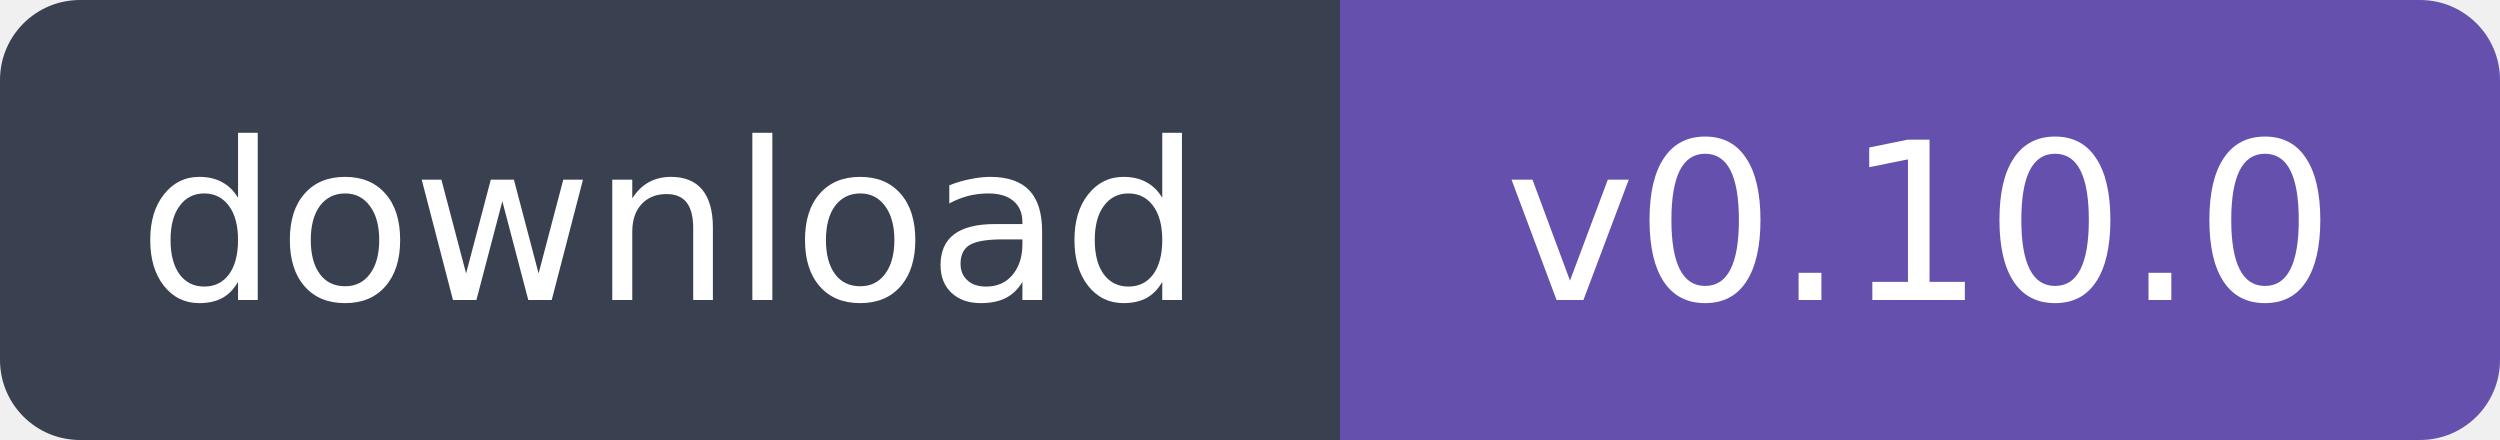
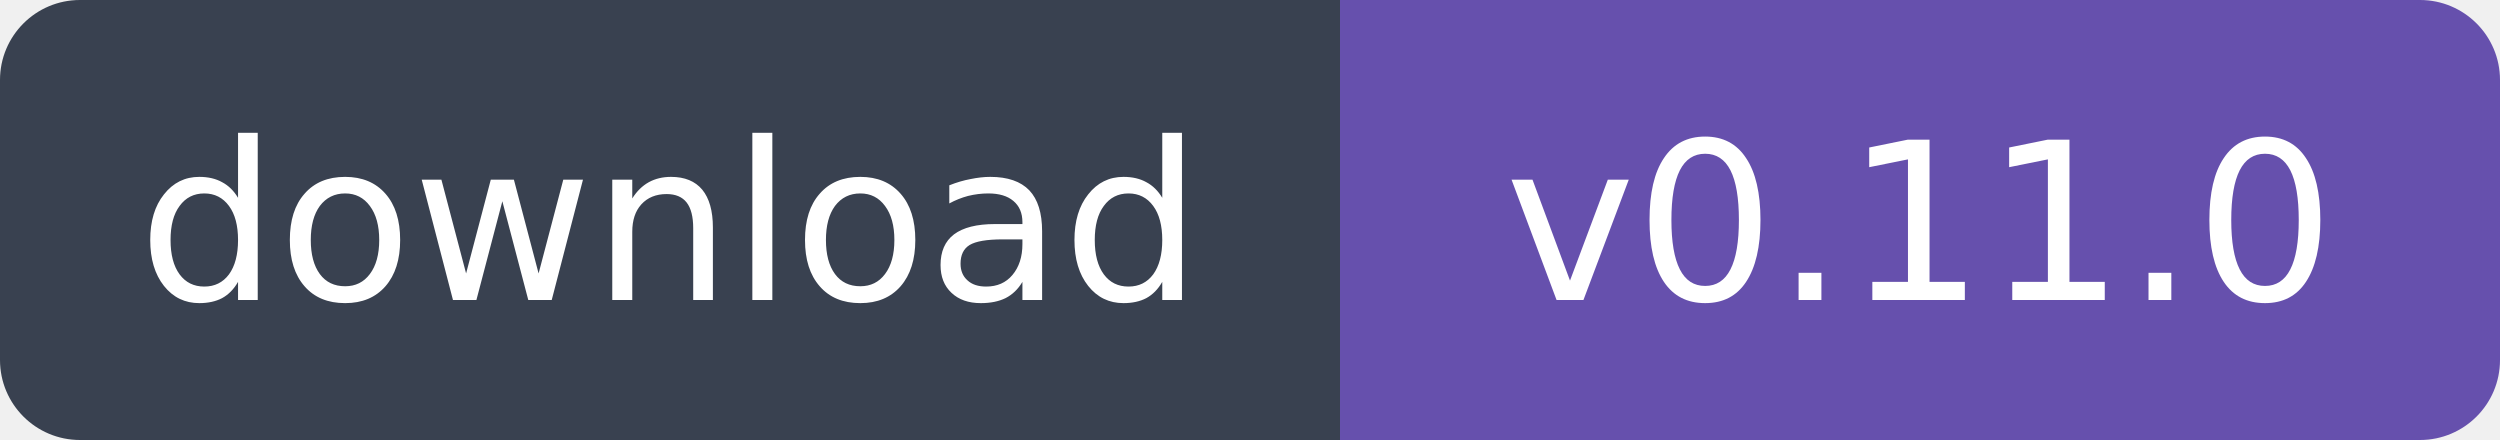
- <svg xmlns="http://www.w3.org/2000/svg" width="125" height="22" viewBox="0 0 125 22" role="img" aria-label="download: v0.10.0">
+ <svg xmlns="http://www.w3.org/2000/svg" width="125" height="22" viewBox="0 0 125 22" role="img" aria-label="download: v0.11.0">
  <clipPath id="r">
    <rect width="125" height="22" rx="4" />
  </clipPath>
  <g clip-path="url(#r)">
    <rect width="67" height="22" fill="#394150" />
    <rect x="67" width="58" height="22" fill="#6650ad" />
  </g>
  <g fill="#fff" text-anchor="middle" font-family="Verdana, DejaVu Sans, sans-serif" font-size="11">
    <text x="33.5" y="15">download</text>
-     <text x="96.0" y="15">v0.10.0</text>
+     <text x="96.0" y="15">v0.11.0</text>
  </g>
</svg>
